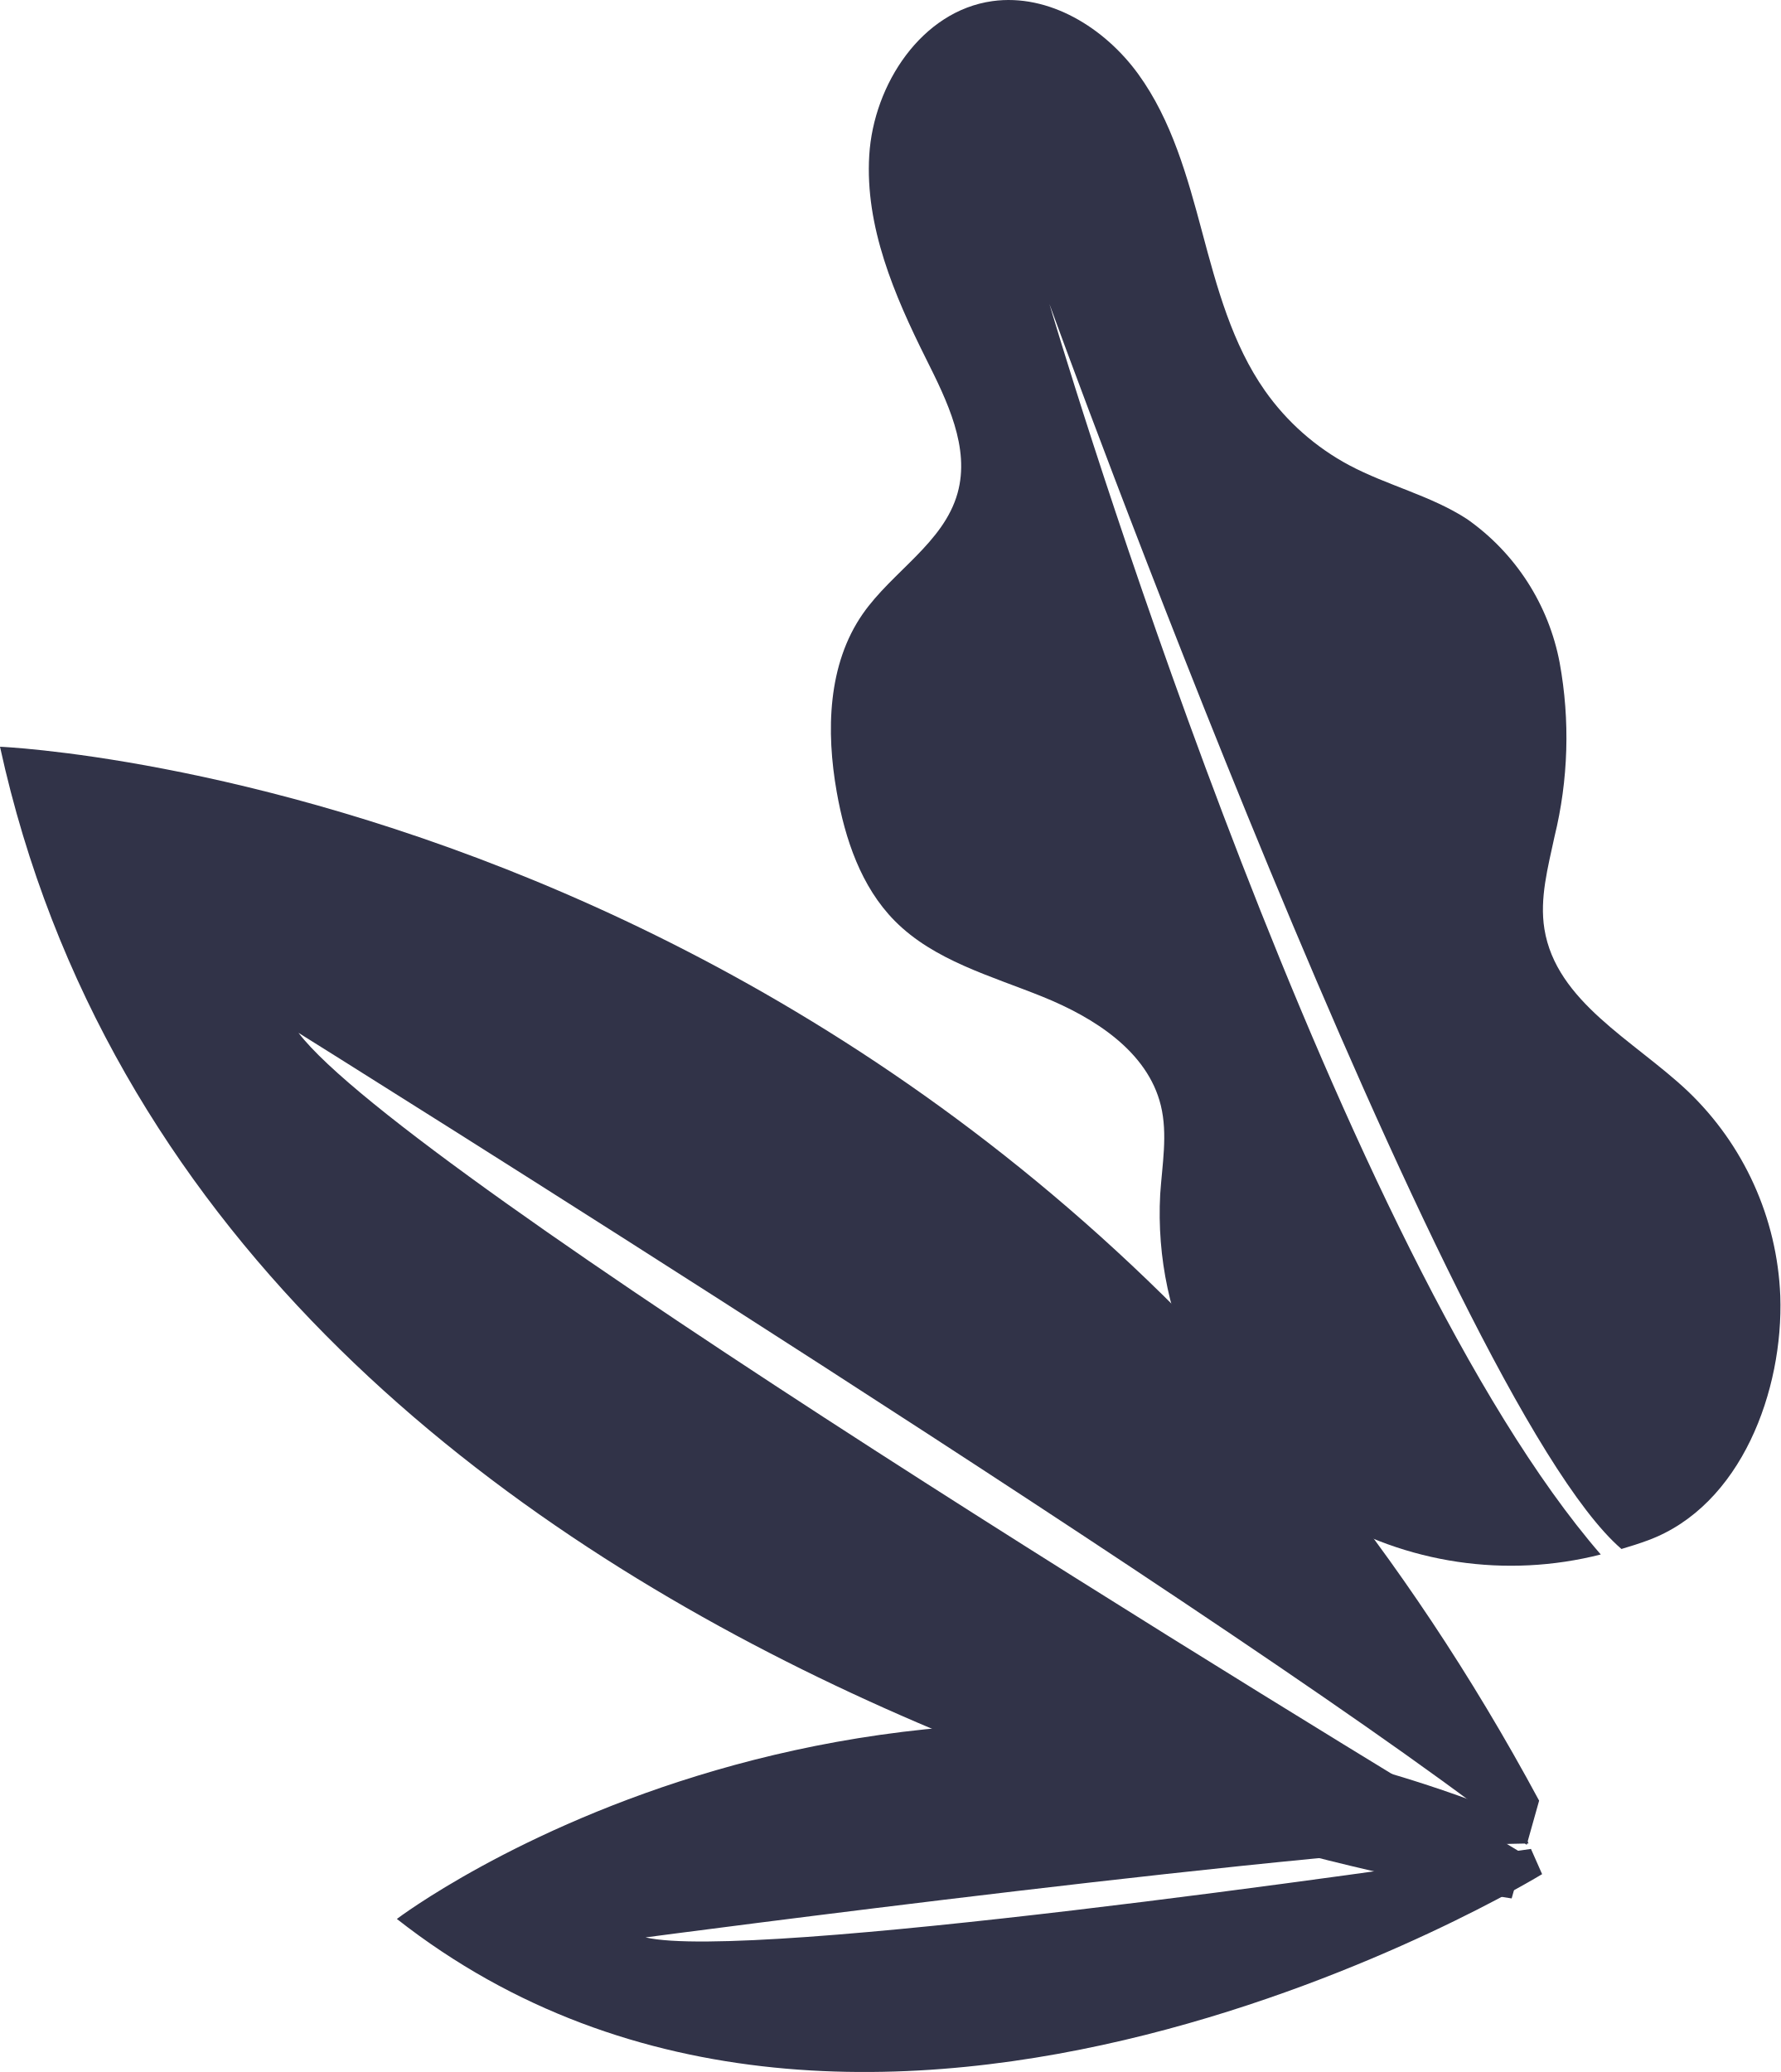
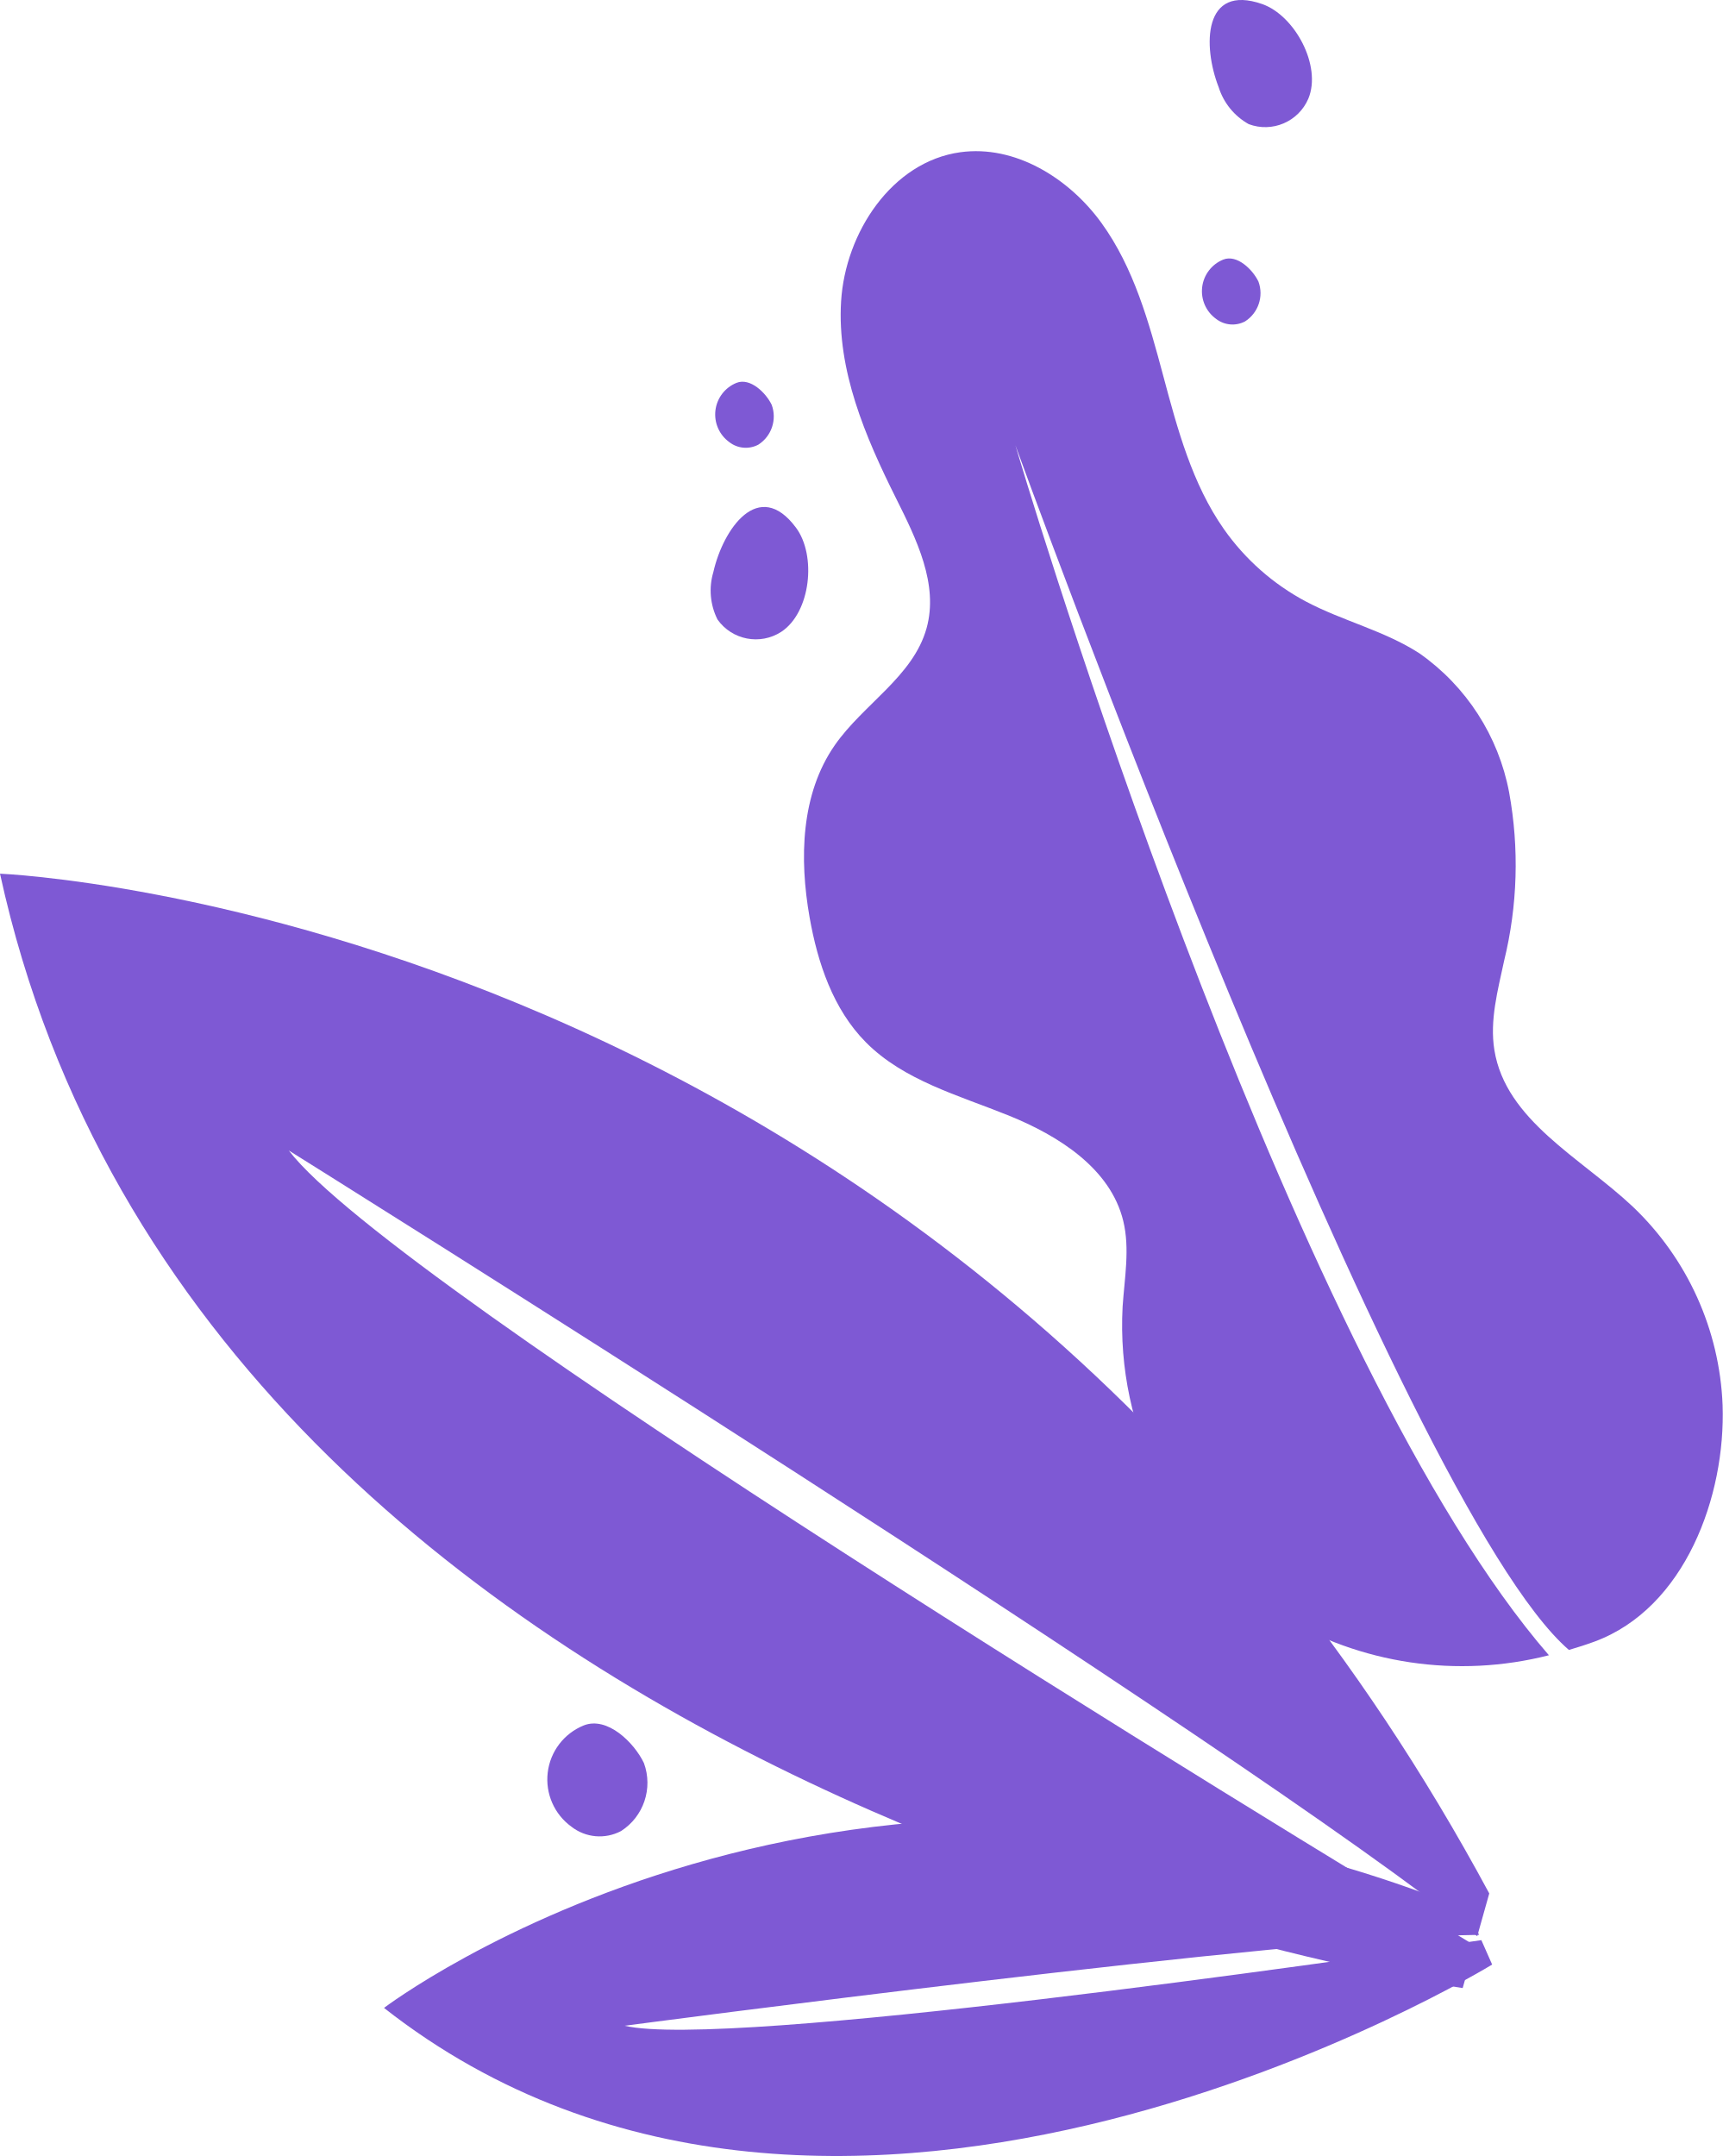
- <svg xmlns="http://www.w3.org/2000/svg" width="139.997" height="162.914" viewBox="0 0 139.997 162.914">
+ <svg xmlns="http://www.w3.org/2000/svg" width="139.997" height="175.196" viewBox="0 0 139.997 175.196">
  <g id="Layer_2" data-name="Layer 2">
    <g id="OBJECTS">
      <g>
-         <path d="M0,58.714s78.096,3.124,121.022,82.865l-.977,3.476C101.11,129.696,23.47,81.208,23.47,81.208c8.499,11.148,80.048,54.732,96.366,64.594l-.974,3.465S16.62,134.781,0,58.714Z" style="fill: #313348" />
-         <path d="M31.206,150.88s37.522-28.533,88.105-7.927l.88,1.992c-14.704.128-69.432,7.386-69.432,7.386,8.233,1.922,58.246-5.279,69.621-6.958l.877,1.985S68.143,179.878,31.206,150.88Z" style="fill: #313348" />
-         <path d="M132.672,85.757c-4.218-3.967-10.314-7-11.235-12.716-.389-2.415.281-4.856.792-7.248a32.793,32.793,0,0,0,.409-13.68,17.833,17.833,0,0,0-7.279-11.297c-2.85-1.854-6.262-2.637-9.264-4.234a19.1,19.1,0,0,1-6.633-5.862c-2.582-3.678-3.773-8.125-4.934-12.466s-2.387-8.785-5.023-12.424S82.484-.53,78.033.088c-5.549.77-9.341,6.528-9.683,12.12s1.959,10.984,4.463,15.996c1.657,3.316,3.478,6.995,2.482,10.565-1.091,3.914-5.132,6.162-7.454,9.496-2.767,3.973-2.892,9.232-2.05,13.999.655,3.707,1.915,7.464,4.563,10.14,3.084,3.117,7.543,4.315,11.609,5.958s8.277,4.302,9.315,8.563c.552,2.269.104,4.642-.051,6.972a28.077,28.077,0,0,0,12.755,25.071,28.6,28.6,0,0,0,21.887,3.255c-20.388-23.527-40.555-89.026-43.086-97.427-.176-.583-.266-.891-.266-.891s31.245,86.056,44.978,97.886c.701-.206,1.399-.427,2.085-.68,7.356-2.719,10.662-11.823,10.404-19.22A23.537,23.537,0,0,0,132.672,85.757Z" style="fill: #313348" />
+         <path d="M0,70.995s78.096,3.124,121.022,82.865l-.977,3.476C101.11,141.978,23.47,93.49,23.47,93.49c8.499,11.148,80.048,54.732,96.366,64.594l-.974,3.465S16.62,147.063,0,70.995Z" style="fill: #7e59d4" />
+         <path d="M31.206,163.162s37.522-28.533,88.105-7.927l.88,1.992c-14.704.128-69.432,7.386-69.432,7.386,8.233,1.922,58.246-5.279,69.621-6.958l.877,1.985S68.143,192.16,31.206,163.162Z" style="fill: #7e59d4" />
+         <path d="M132.672,98.039c-4.218-3.967-10.314-7-11.235-12.716-.389-2.415.281-4.856.792-7.248a32.793,32.793,0,0,0,.409-13.68,17.833,17.833,0,0,0-7.279-11.297c-2.85-1.854-6.262-2.637-9.264-4.234a19.1,19.1,0,0,1-6.633-5.862c-2.582-3.678-3.773-8.125-4.934-12.466s-2.387-8.785-5.023-12.424-7.021-6.358-11.472-5.741c-5.549.77-9.341,6.528-9.683,12.12s1.959,10.984,4.463,15.996c1.657,3.316,3.478,6.995,2.482,10.565-1.091,3.914-5.132,6.162-7.454,9.496-2.767,3.973-2.892,9.232-2.05,13.999.655,3.707,1.915,7.464,4.563,10.14,3.084,3.117,7.543,4.315,11.609,5.958s8.277,4.302,9.315,8.563c.552,2.269.104,4.642-.051,6.972a28.077,28.077,0,0,0,12.755,25.071,28.6,28.6,0,0,0,21.887,3.255c-20.388-23.527-40.555-89.026-43.086-97.427-.176-.583-.266-.891-.266-.891s31.245,86.056,44.978,97.886c.701-.206,1.399-.427,2.085-.68,7.356-2.719,10.662-11.823,10.404-19.22A23.537,23.537,0,0,0,132.672,98.039Z" style="fill: #7e59d4" />
+         <g>
+           <path d="M50.472,148.789a3.723,3.723,0,0,1-4.036-.352,4.738,4.738,0,0,1,.991-8.226c1.916-.772,4.109,1.391,4.901,3.057A4.654,4.654,0,0,1,50.472,148.789Z" style="fill: #7e59d4" />
+           <path d="M61.626,36.132a2.179,2.179,0,0,1-2.361-.206,2.772,2.772,0,0,1,.58-4.813c1.121-.452,2.404.814,2.868,1.789A2.723,2.723,0,0,1,61.626,36.132Z" style="fill: #7e59d4" />
+           <path d="M101.181,26.115a2.178,2.178,0,0,1-2.362-.206,2.772,2.772,0,0,1,.58-4.813c1.121-.452,2.404.814,2.868,1.789A2.723,2.723,0,0,1,101.181,26.115Z" style="fill: #7e59d4" />
+           <path d="M106.321,8.015a3.81,3.81,0,0,1-4.848,2.071,5.238,5.238,0,0,1-2.441-3.002c-1.303-3.335-1.267-8.431,3.536-6.755C105.225,1.257,107.426,5.36,106.321,8.015Z" style="fill: #7e59d4" />
+           <path d="M63.483,51.345a3.81,3.81,0,0,1-5.176-1.004,5.238,5.238,0,0,1-.338-3.854c.791-3.492,3.679-7.691,6.715-3.61C66.365,45.135,65.887,49.766,63.483,51.345Z" style="fill: #7e59d4" />
+         </g>
      </g>
    </g>
  </g>
</svg>
